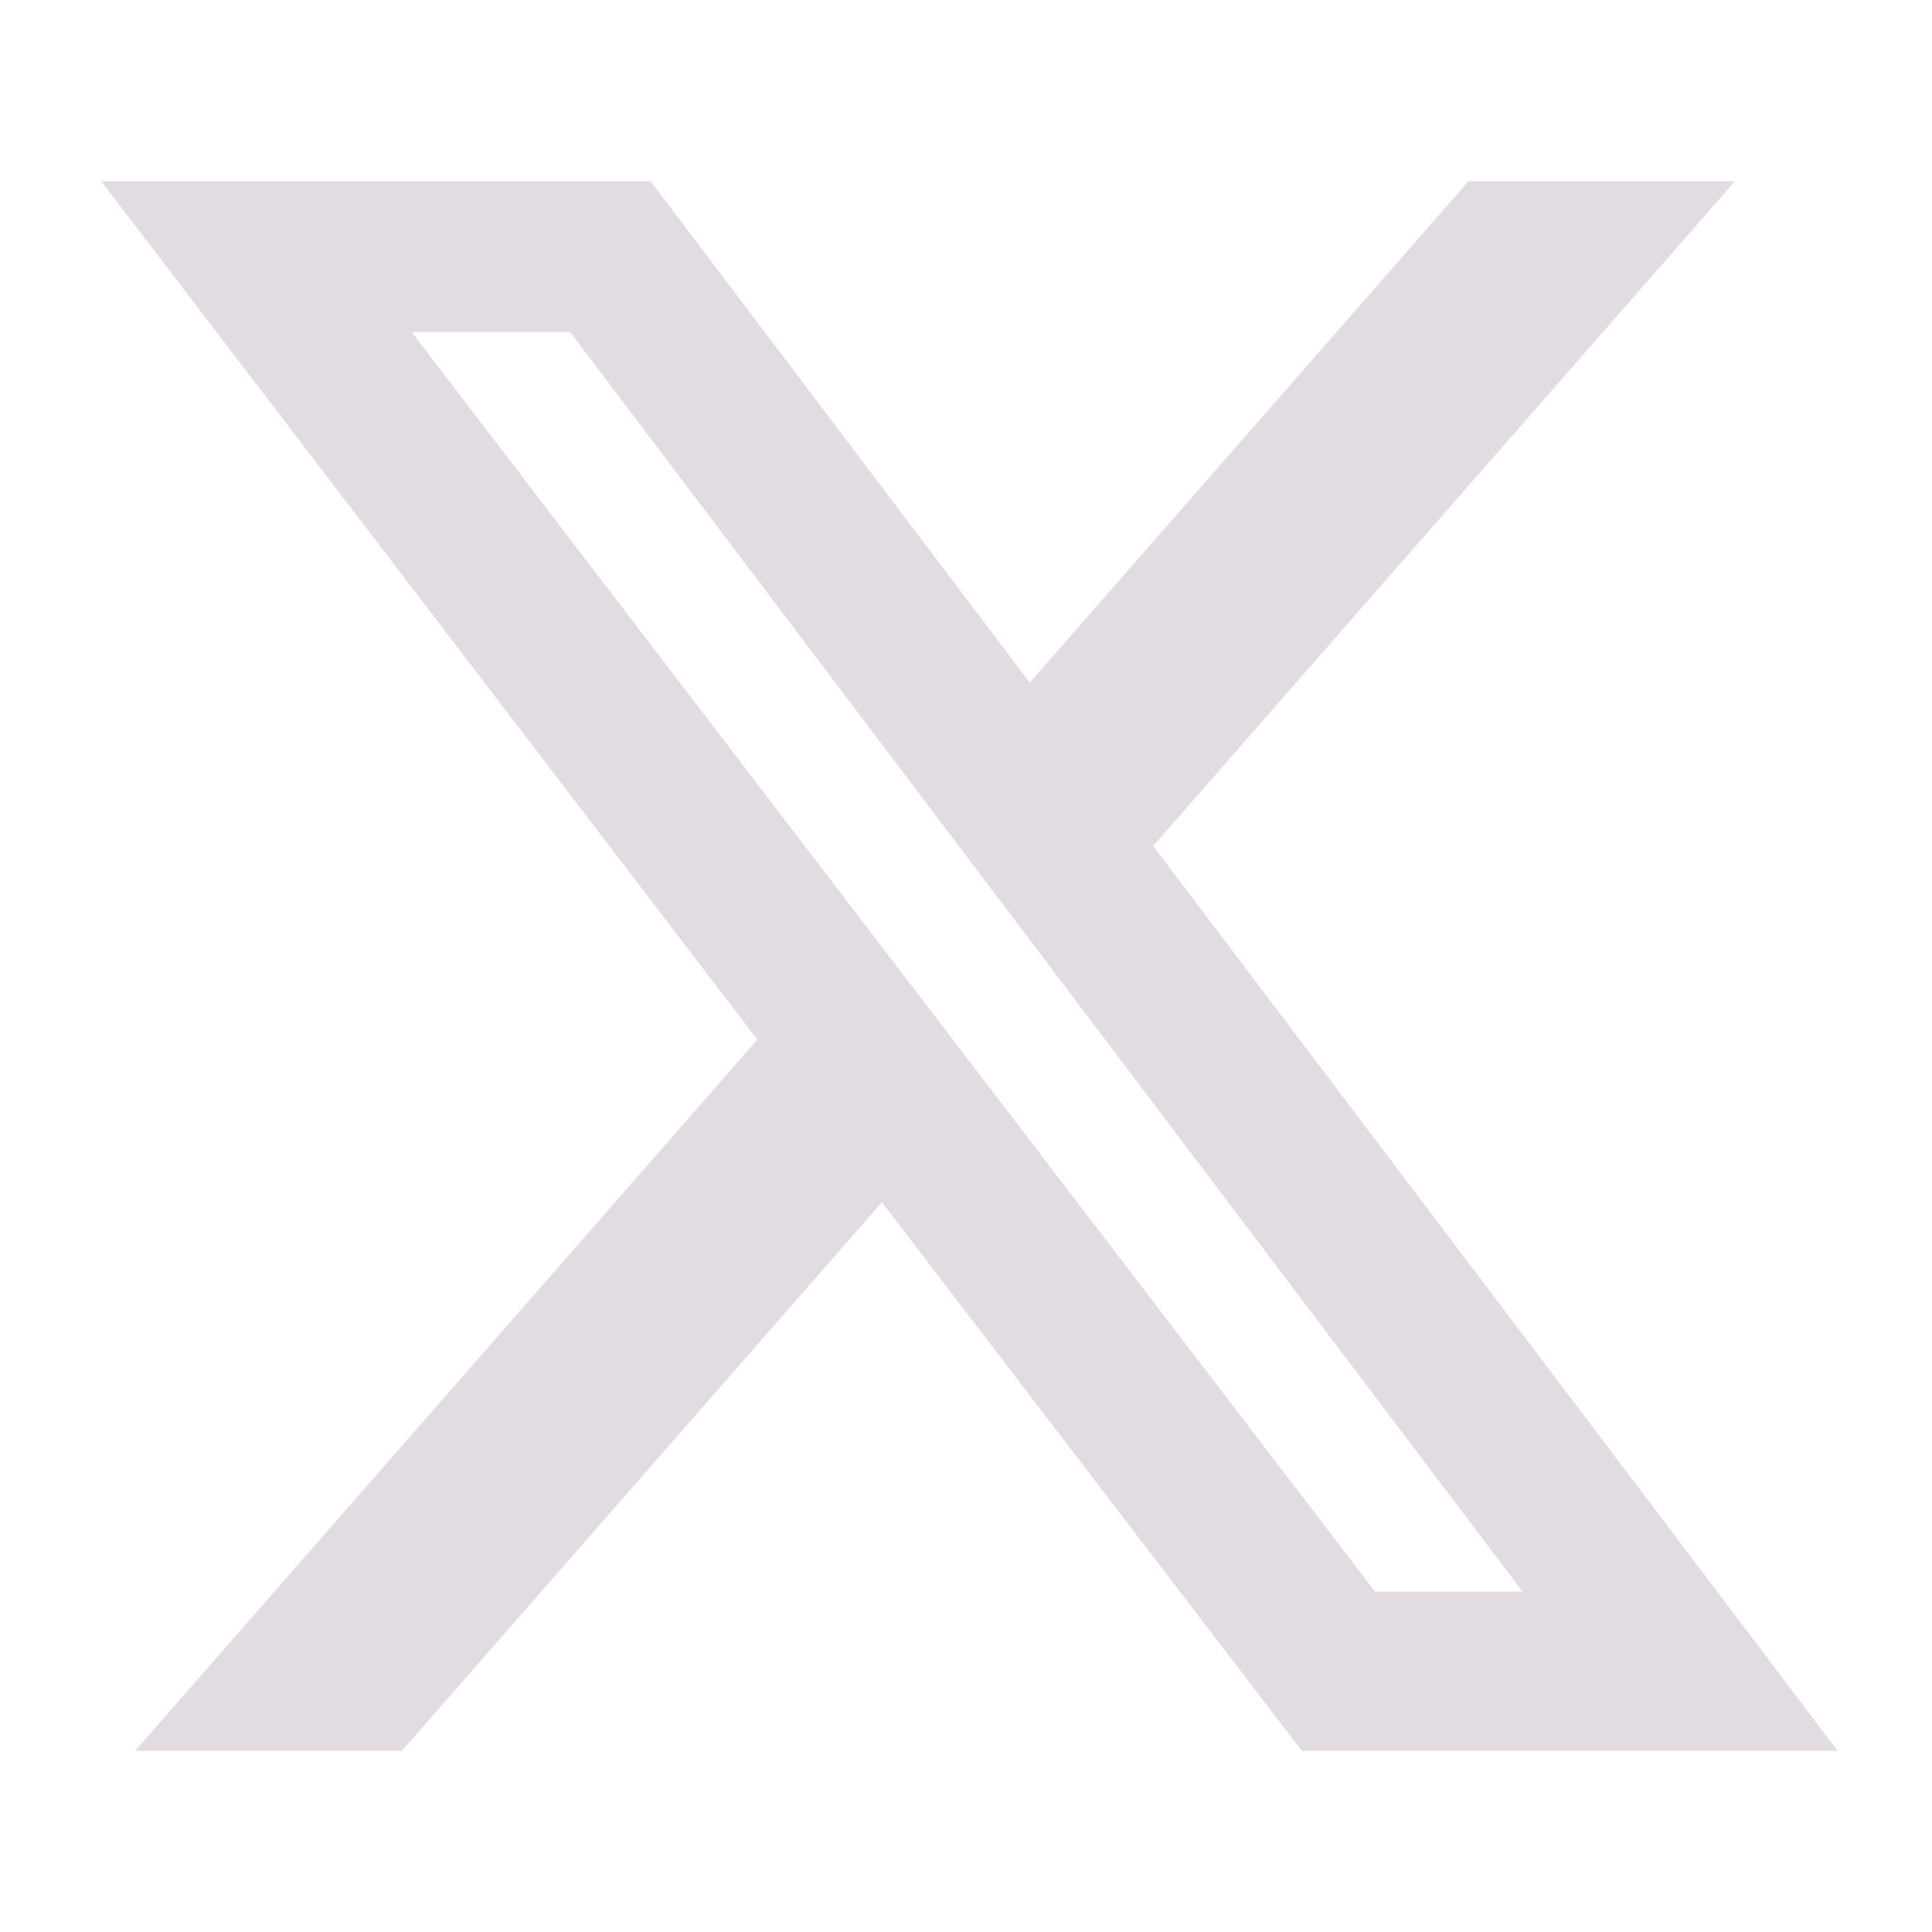
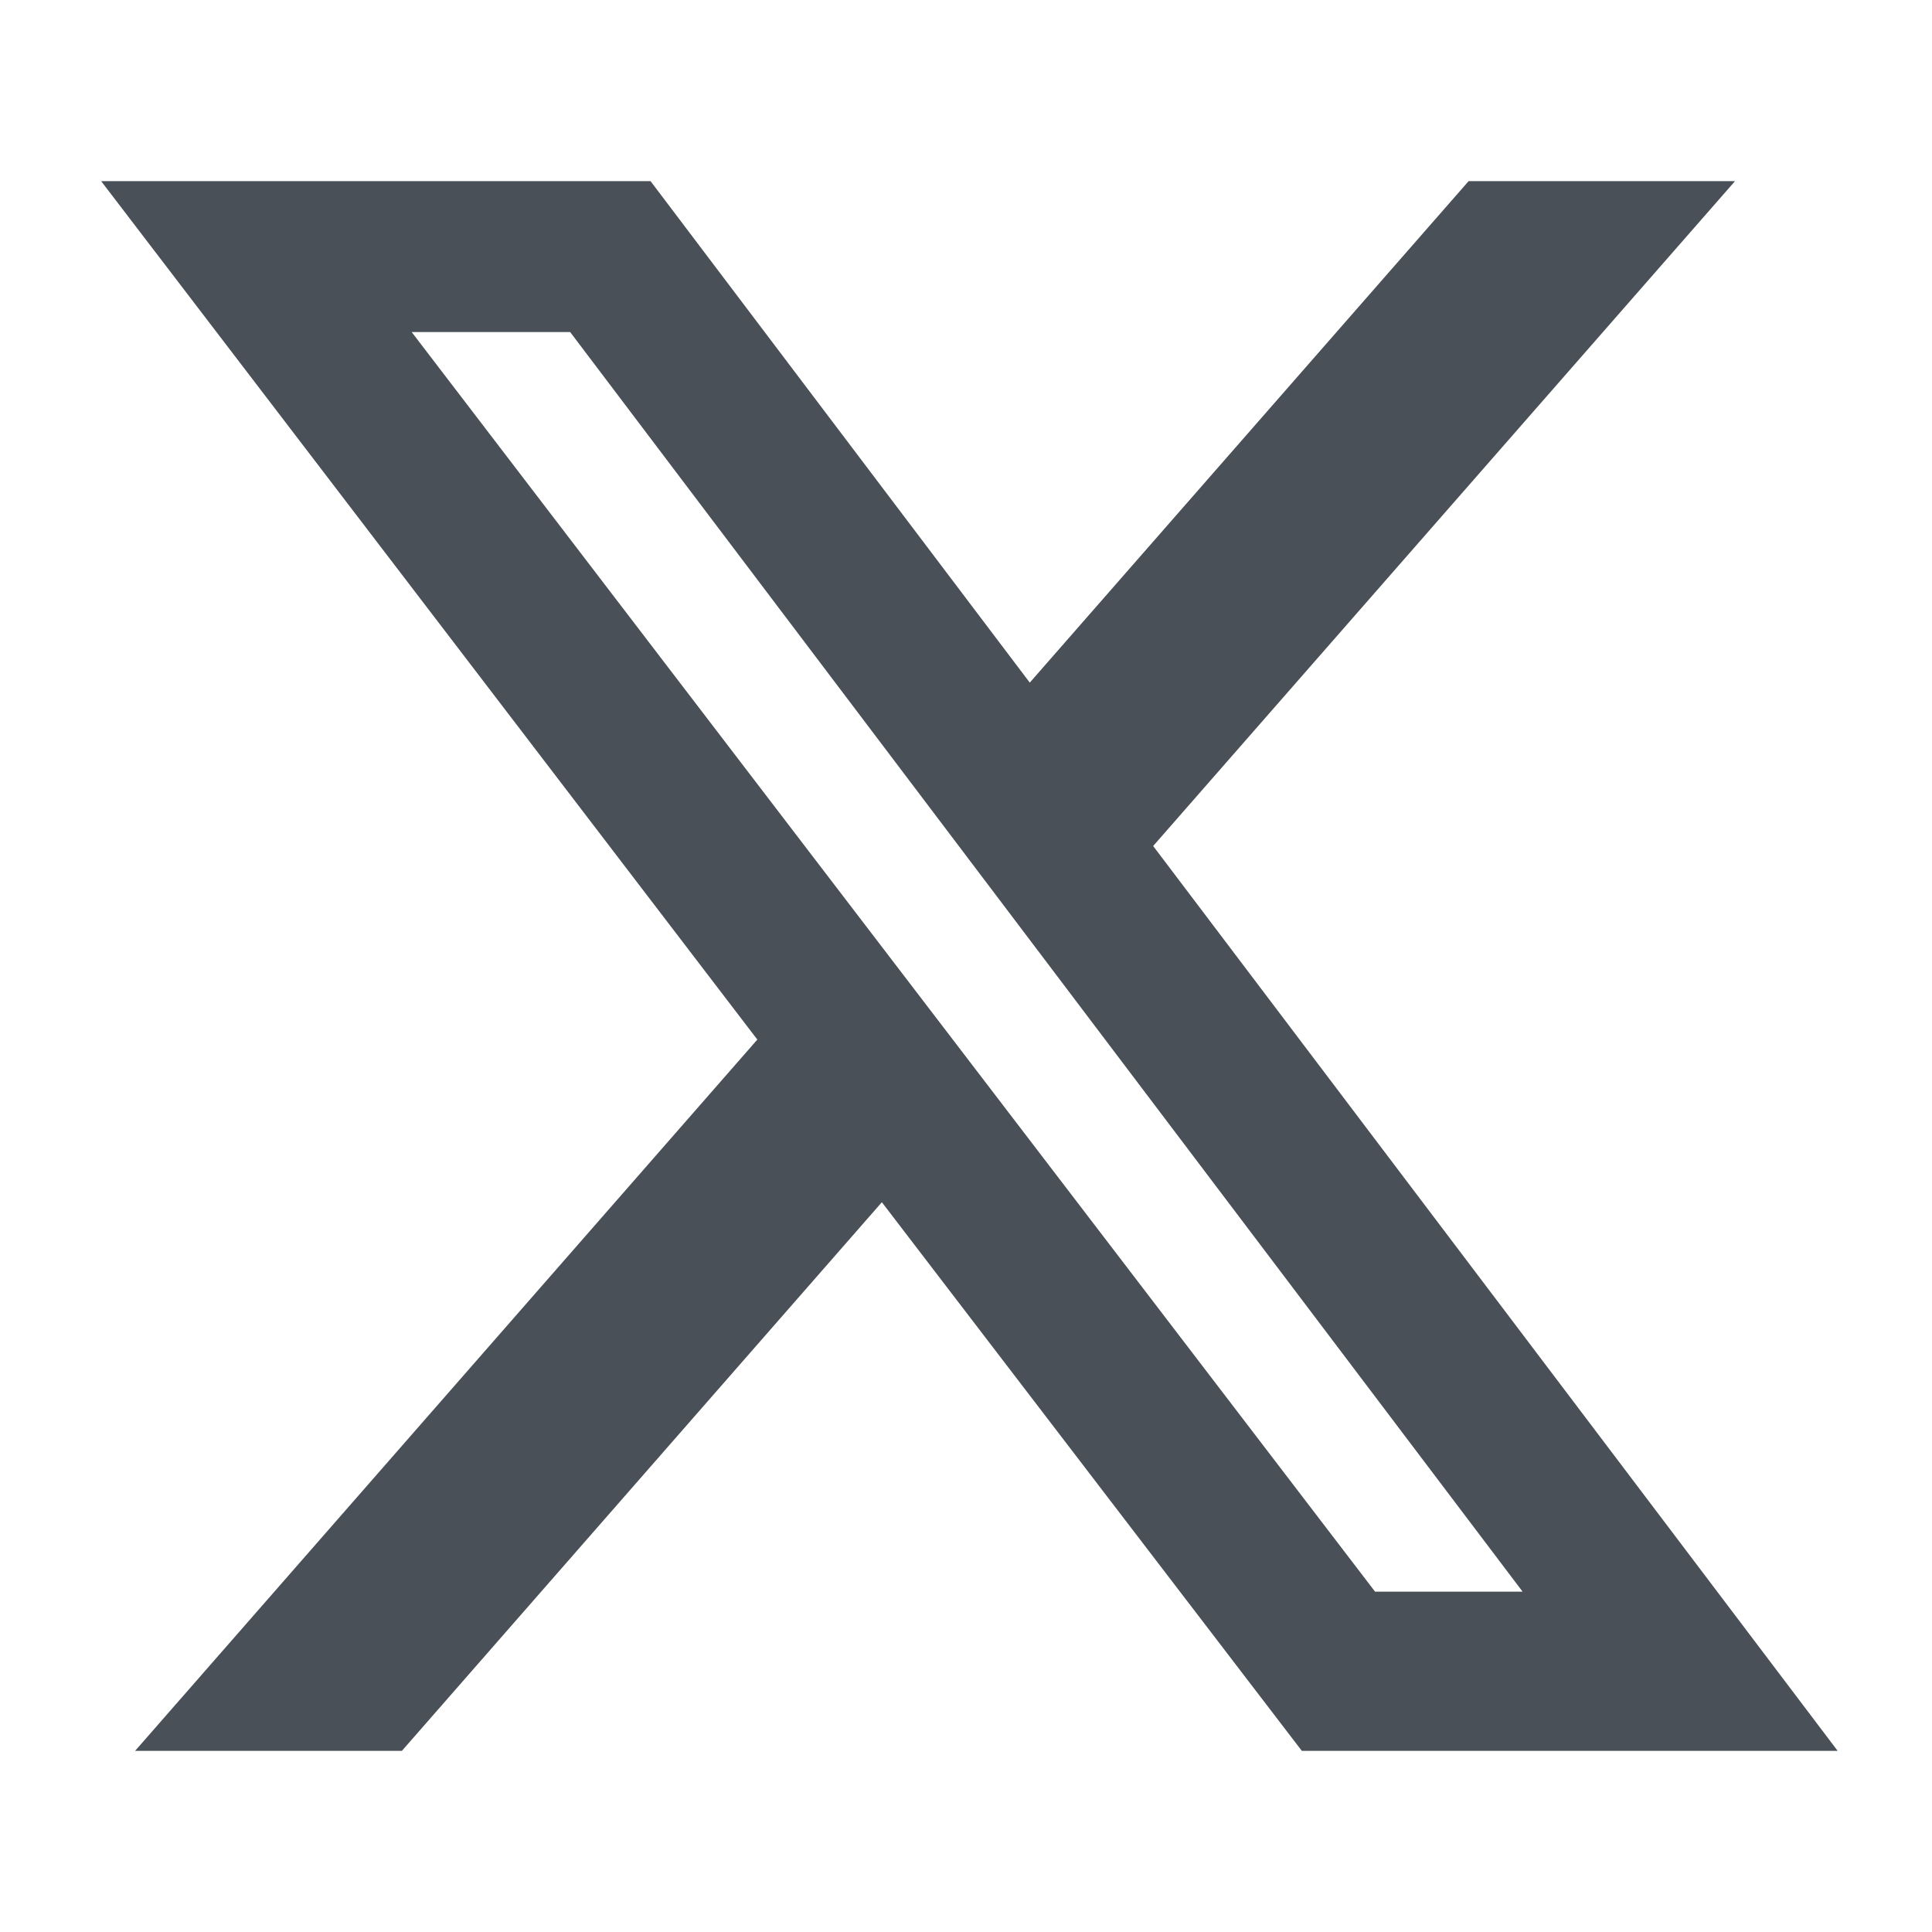
<svg xmlns="http://www.w3.org/2000/svg" viewBox="0 0 512 512">
-   <path fill="#e2dbe2" d="M389.2 48h70.6L305.6 224.2 487 464H345L233.7 318.6 106.5 464H35.8L200.7 275.5 26.8 48H172.4L272.9 180.9 389.2 48zM364.4 421.8h39.1L151.1 88h-42L364.4 421.8z" />
+   <path fill="#495057" d="M389.2 48h70.6L305.6 224.2 487 464H345L233.7 318.6 106.5 464H35.8L200.7 275.5 26.8 48H172.4L272.9 180.9 389.2 48zM364.4 421.8h39.1L151.1 88h-42L364.4 421.8z" />
</svg>
